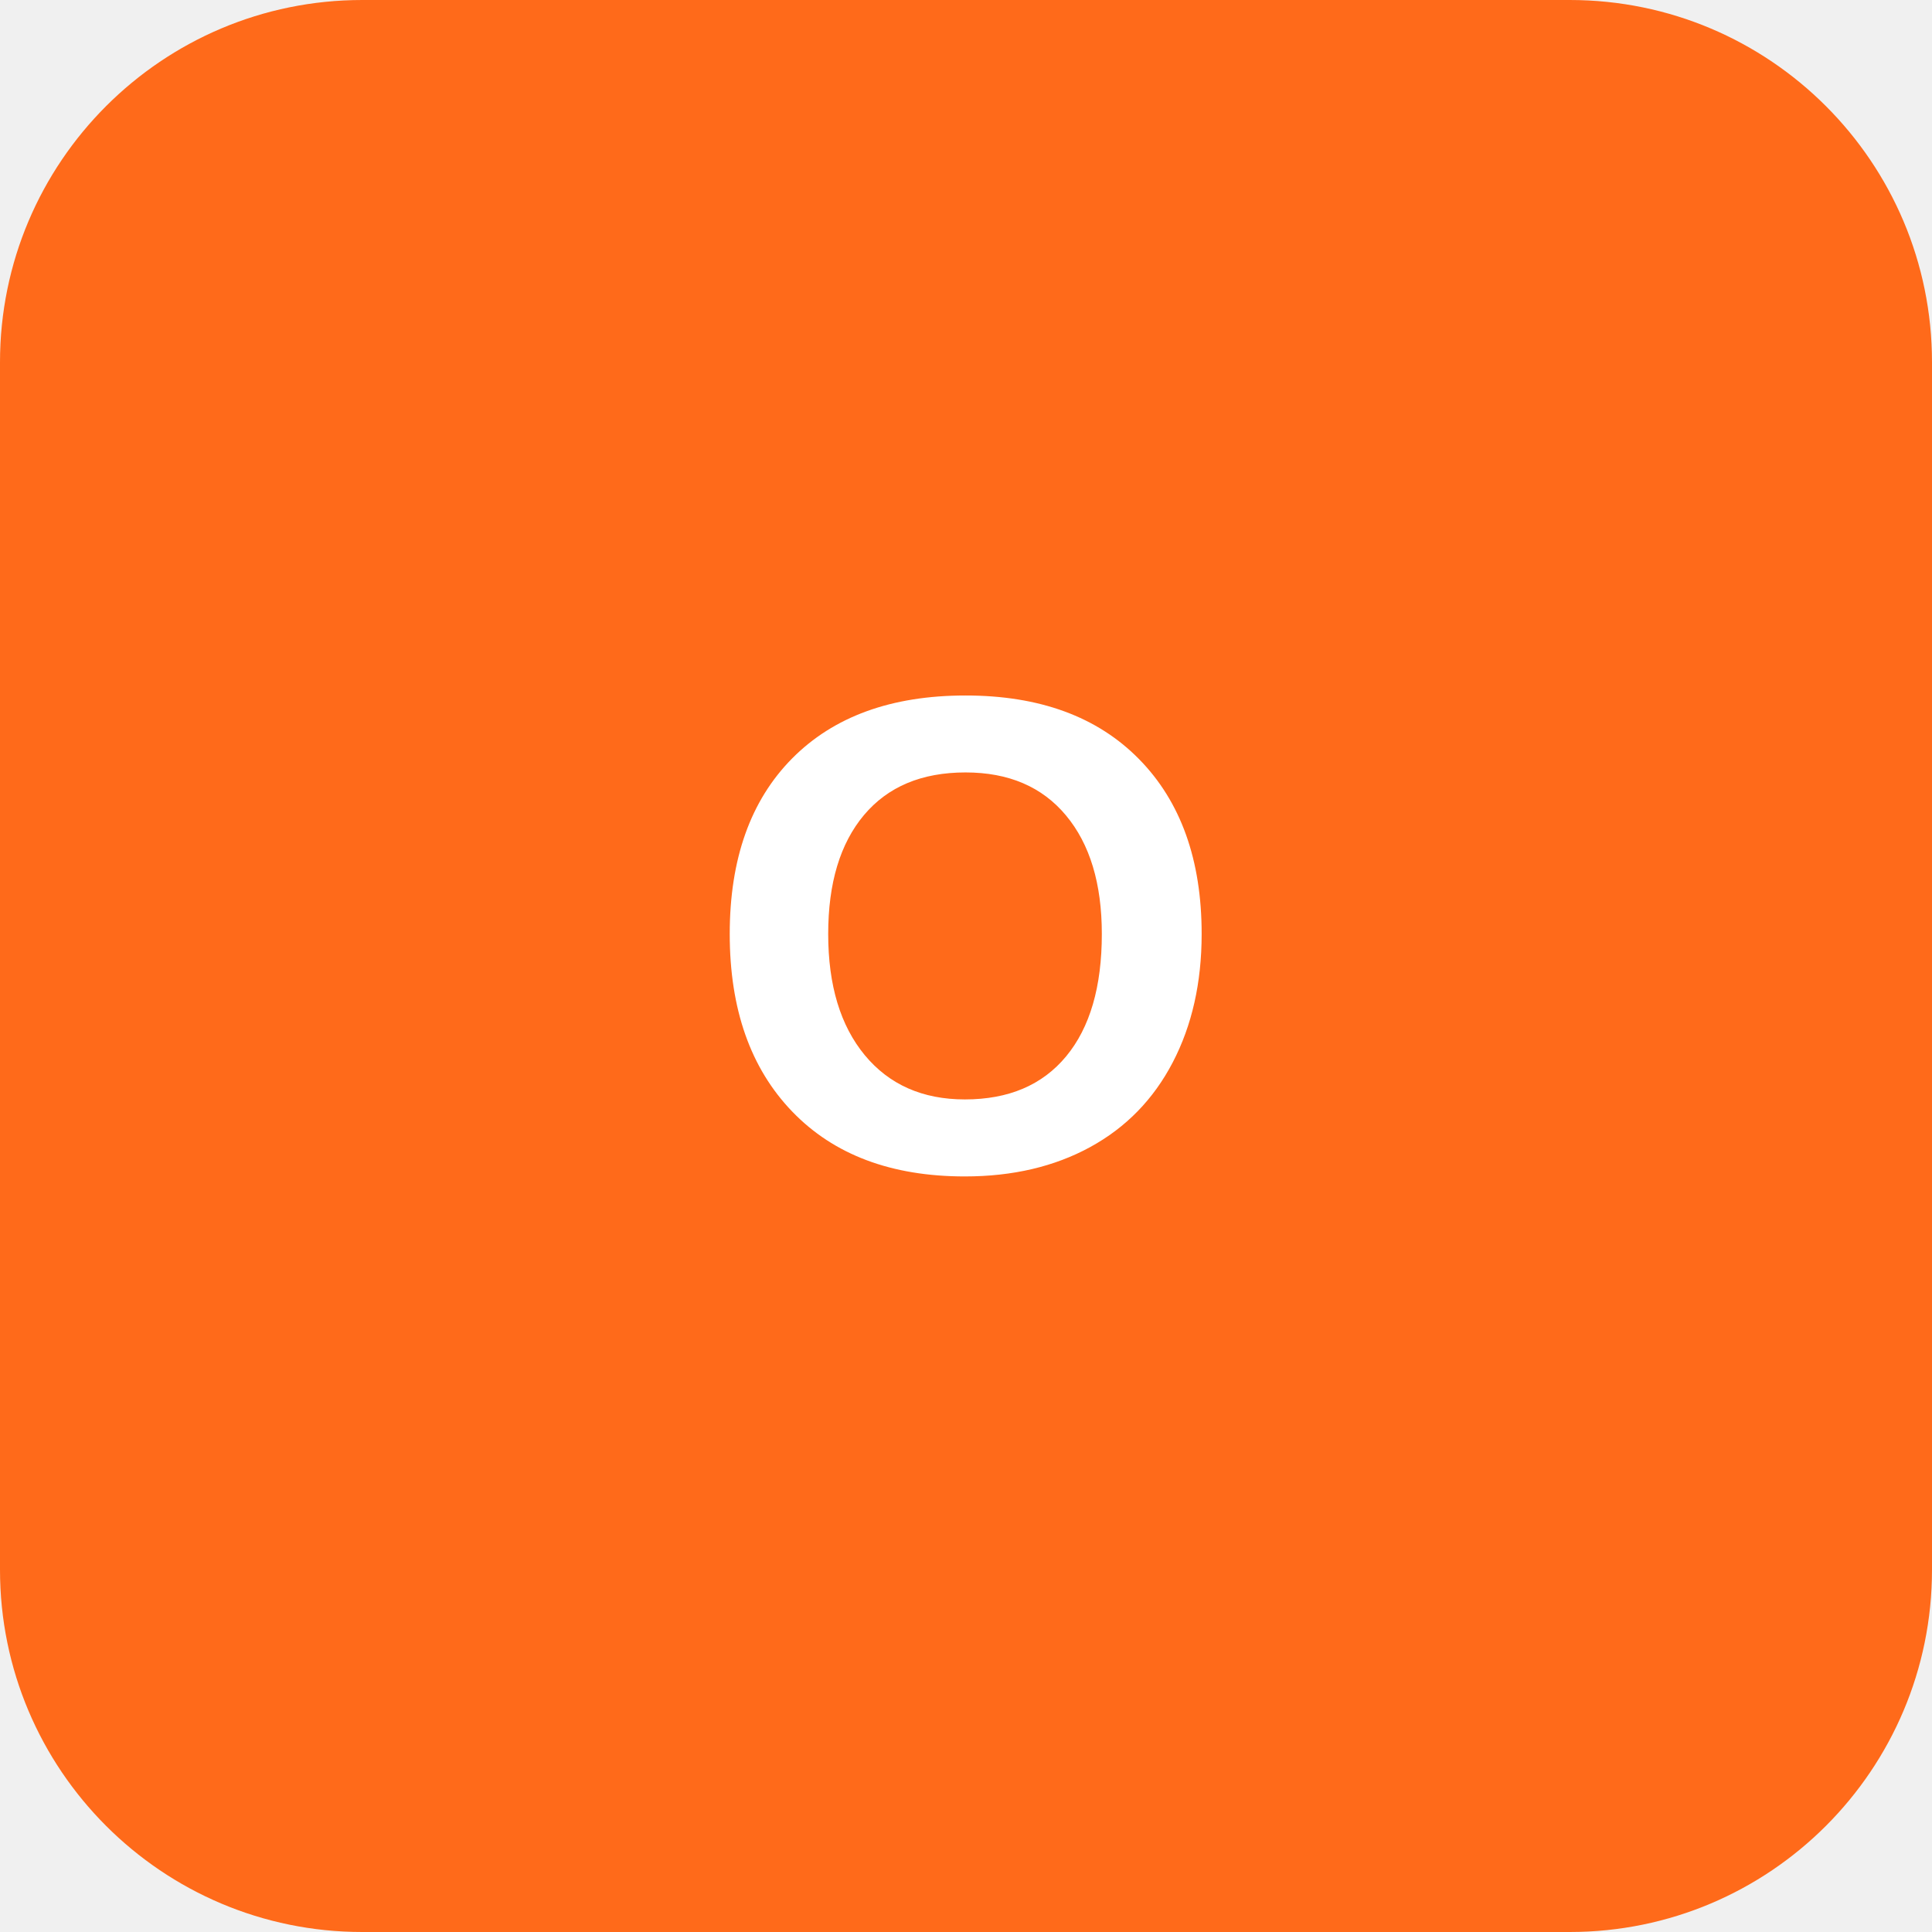
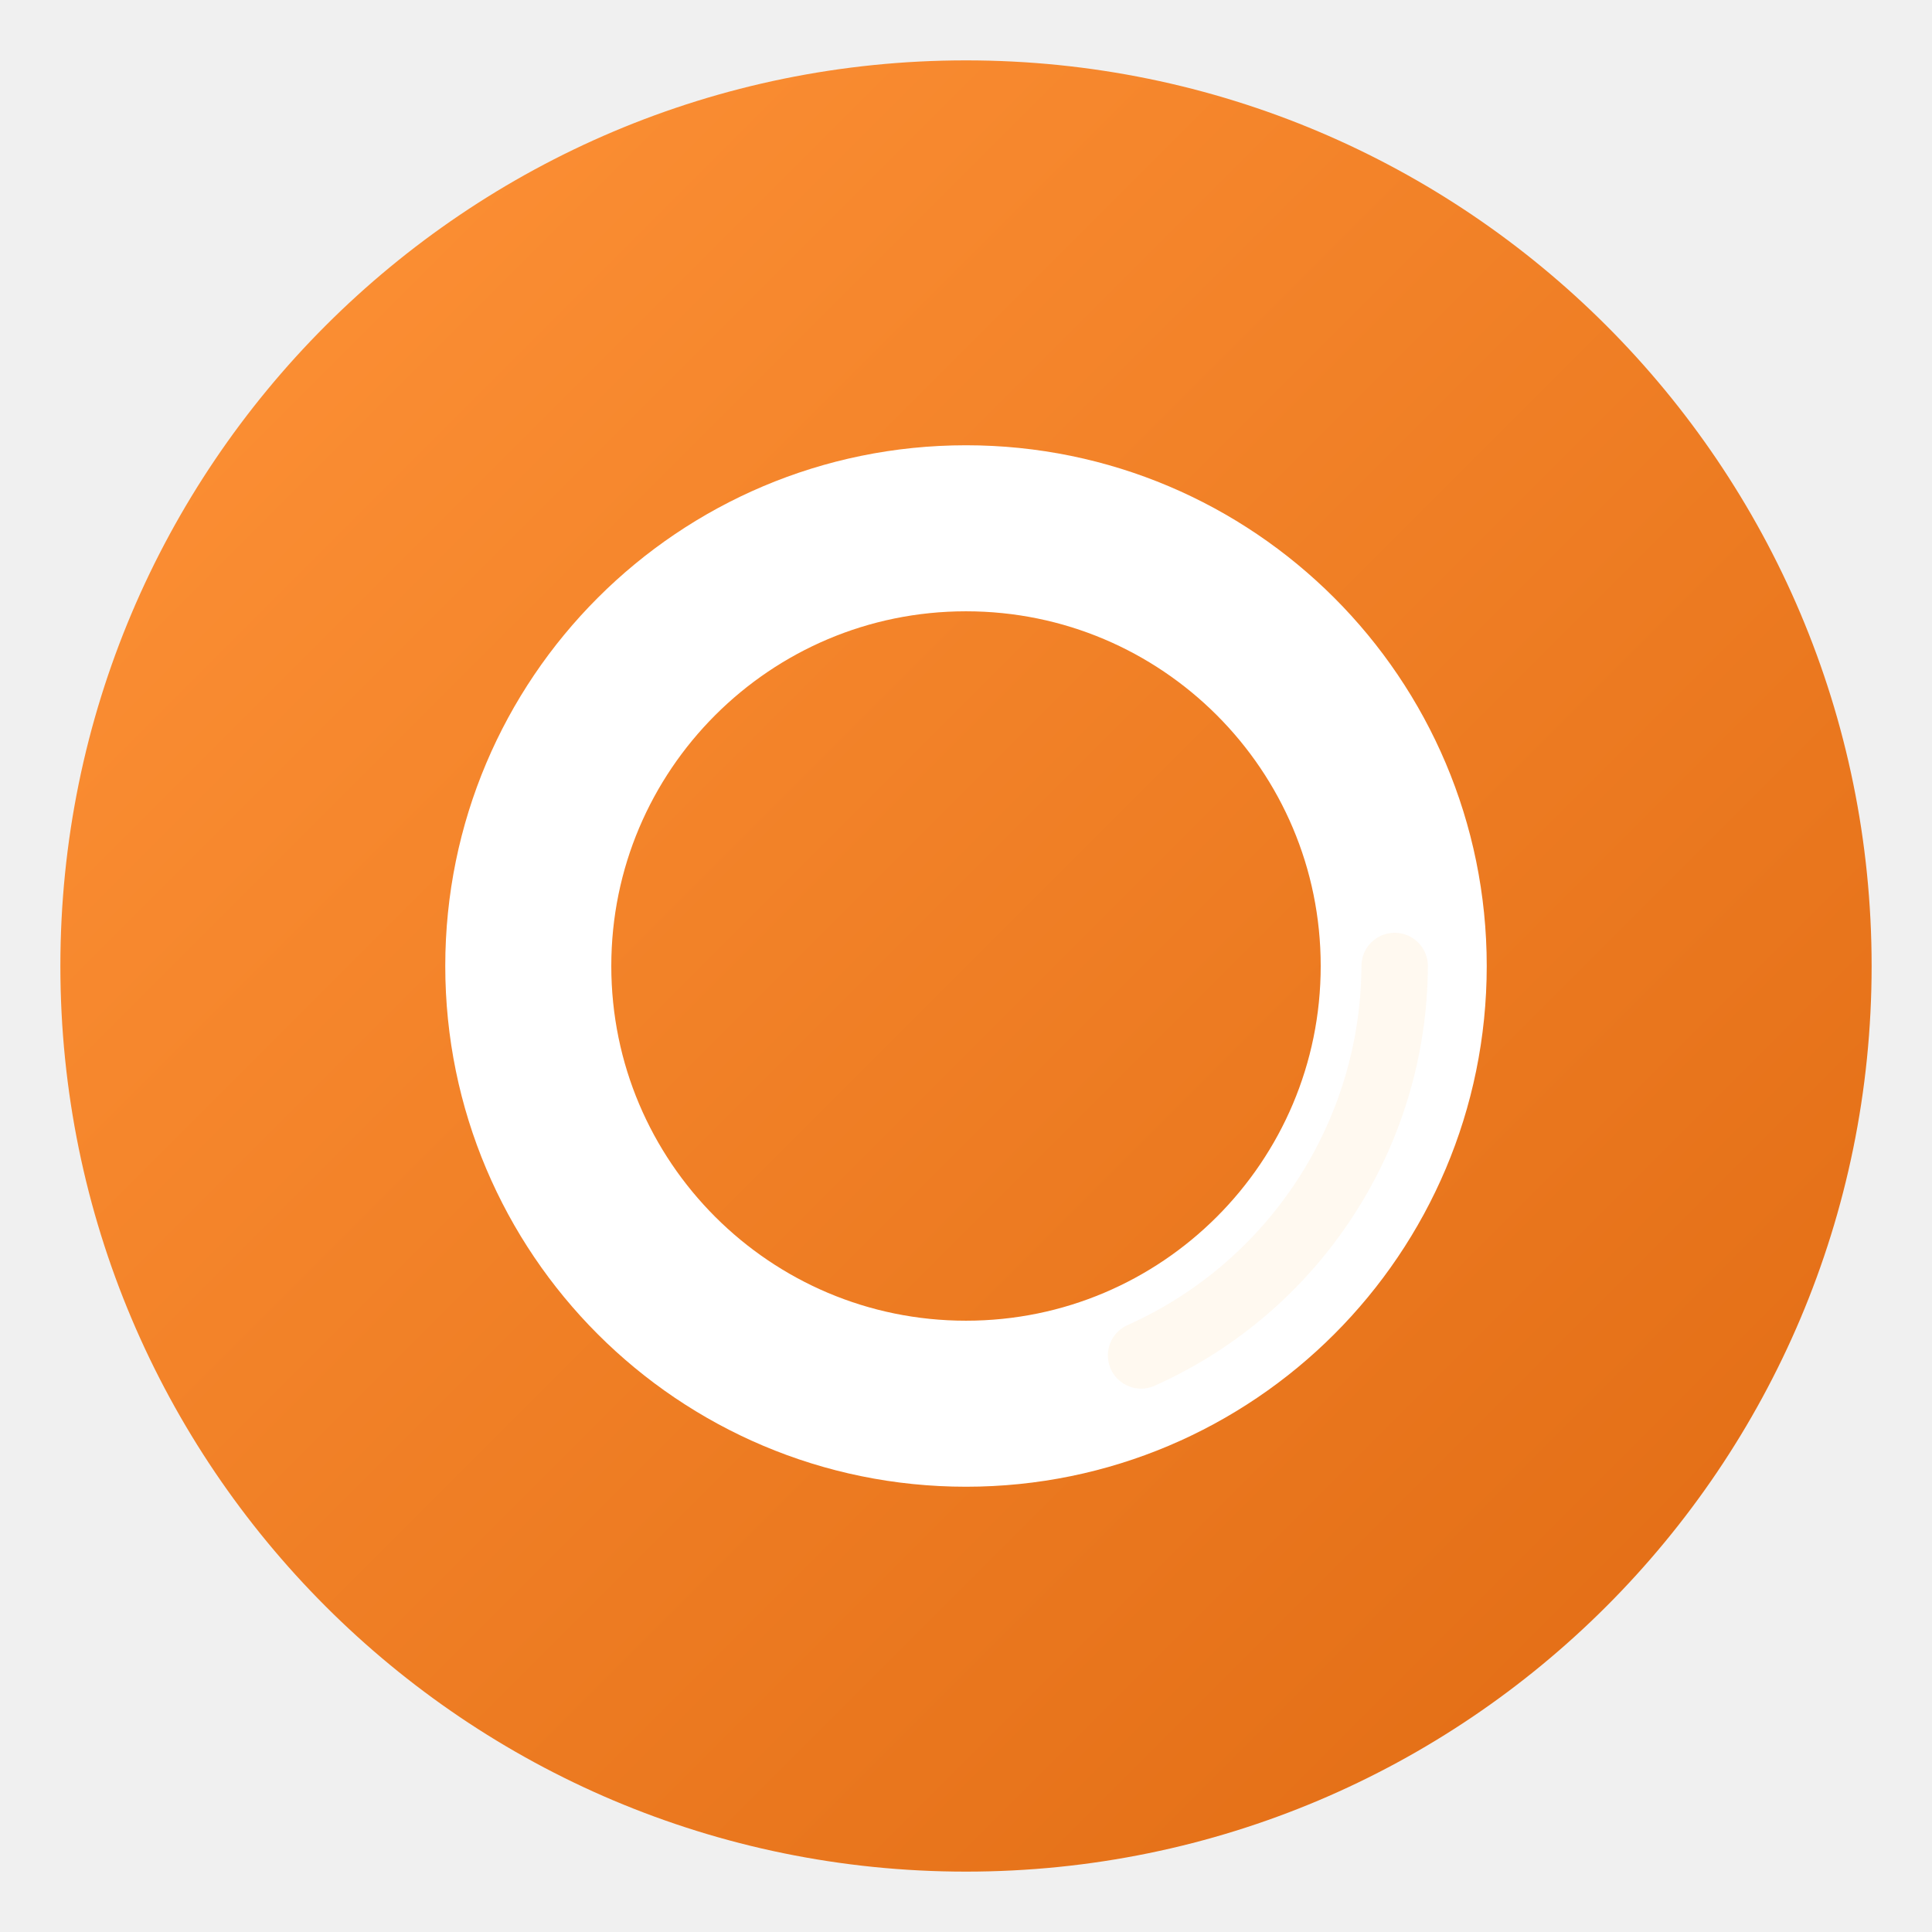
- <svg xmlns="http://www.w3.org/2000/svg" viewBox="0 0 512 512" role="img" aria-label="ORDO">
-   <rect width="512" height="512" rx="96" fill="#ff6a1a" />
-   <text x="256" y="310" text-anchor="middle" font-family="Arial Black, Arial, sans-serif" font-size="180" font-weight="800" fill="#fff">O</text>
+ <svg xmlns="http://www.w3.org/2000/svg" viewBox="0 0 64 64" role="img" aria-label="ORDO">
+   <defs>
+     <linearGradient id="ordoMarkFill" x1="0" y1="0" x2="1" y2="1">
+       <stop offset="0%" stop-color="#ff9338" />
+       <stop offset="100%" stop-color="#e06a12" />
+     </linearGradient>
+   </defs>
+   <circle cx="32" cy="32" r="30" fill="url(#ordoMarkFill)" />
+   <circle cx="32" cy="32" r="14.5" fill="none" stroke="#fff" stroke-width="5.5" />
+   <path d="M46.2 32a14.2 14.2 0 0 1-8.4 12.9" fill="none" stroke="#fff8ee" stroke-width="2.2" stroke-linecap="round" opacity="0.9" />
</svg>
